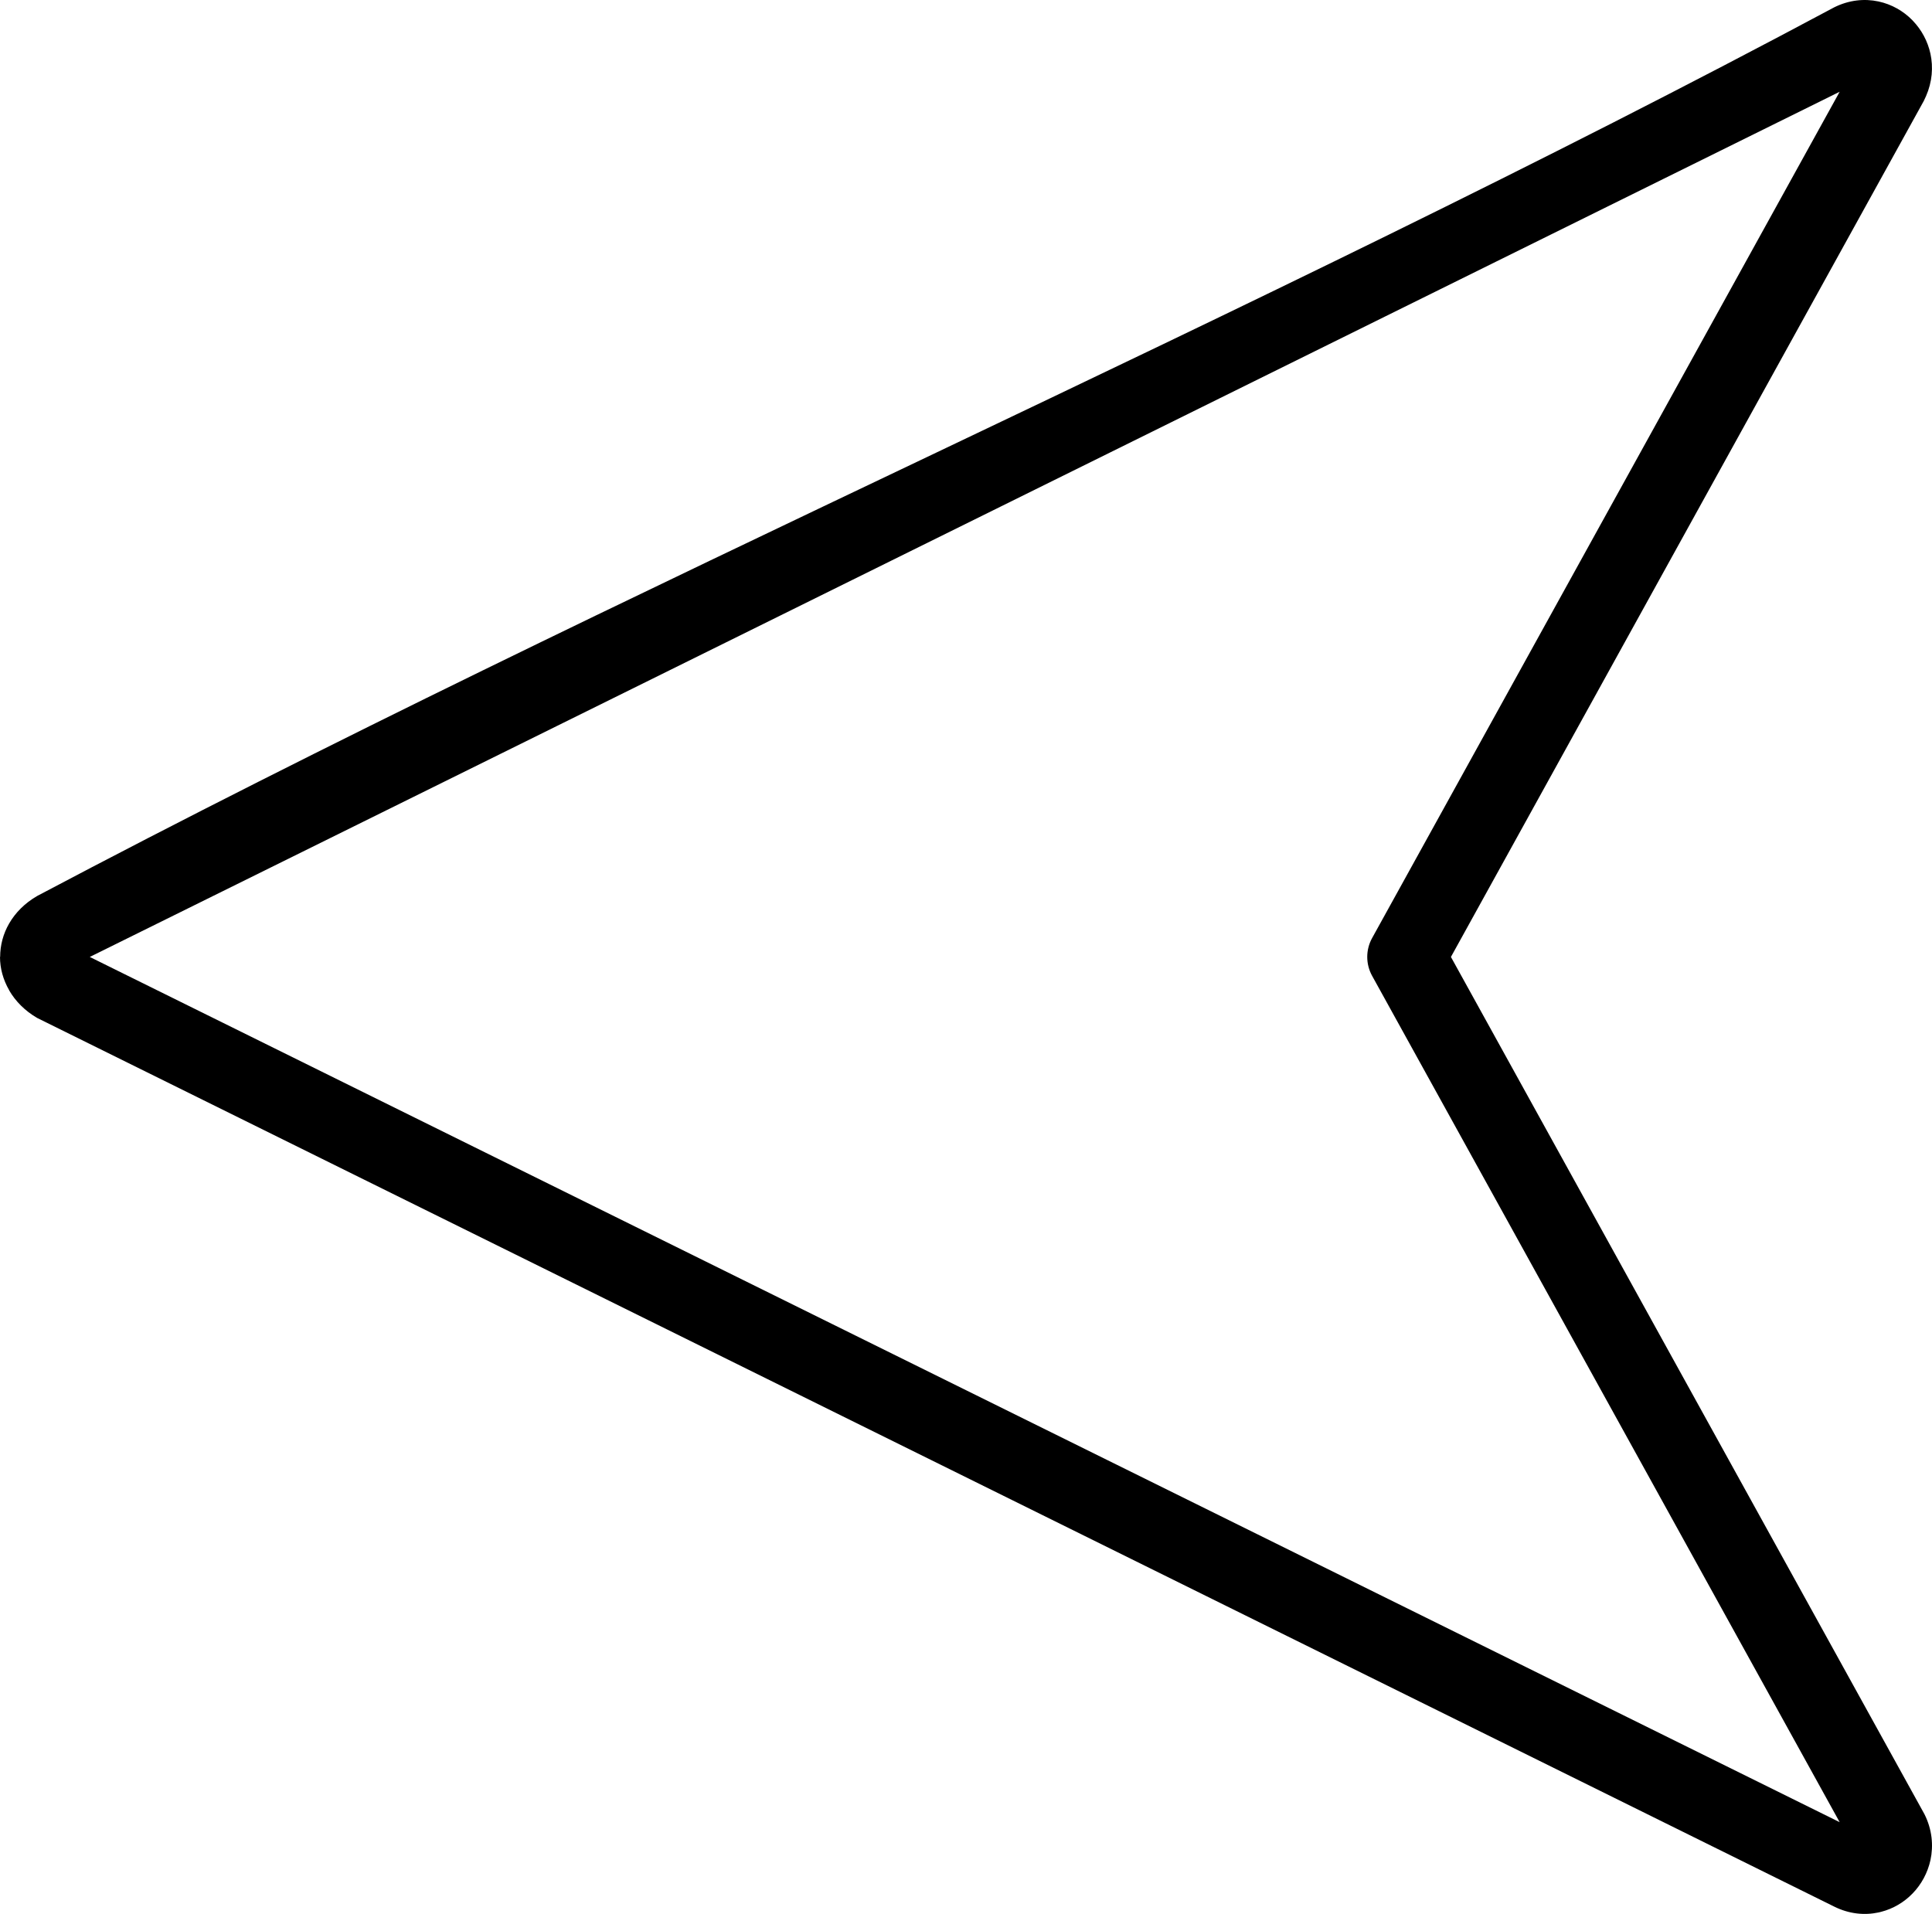
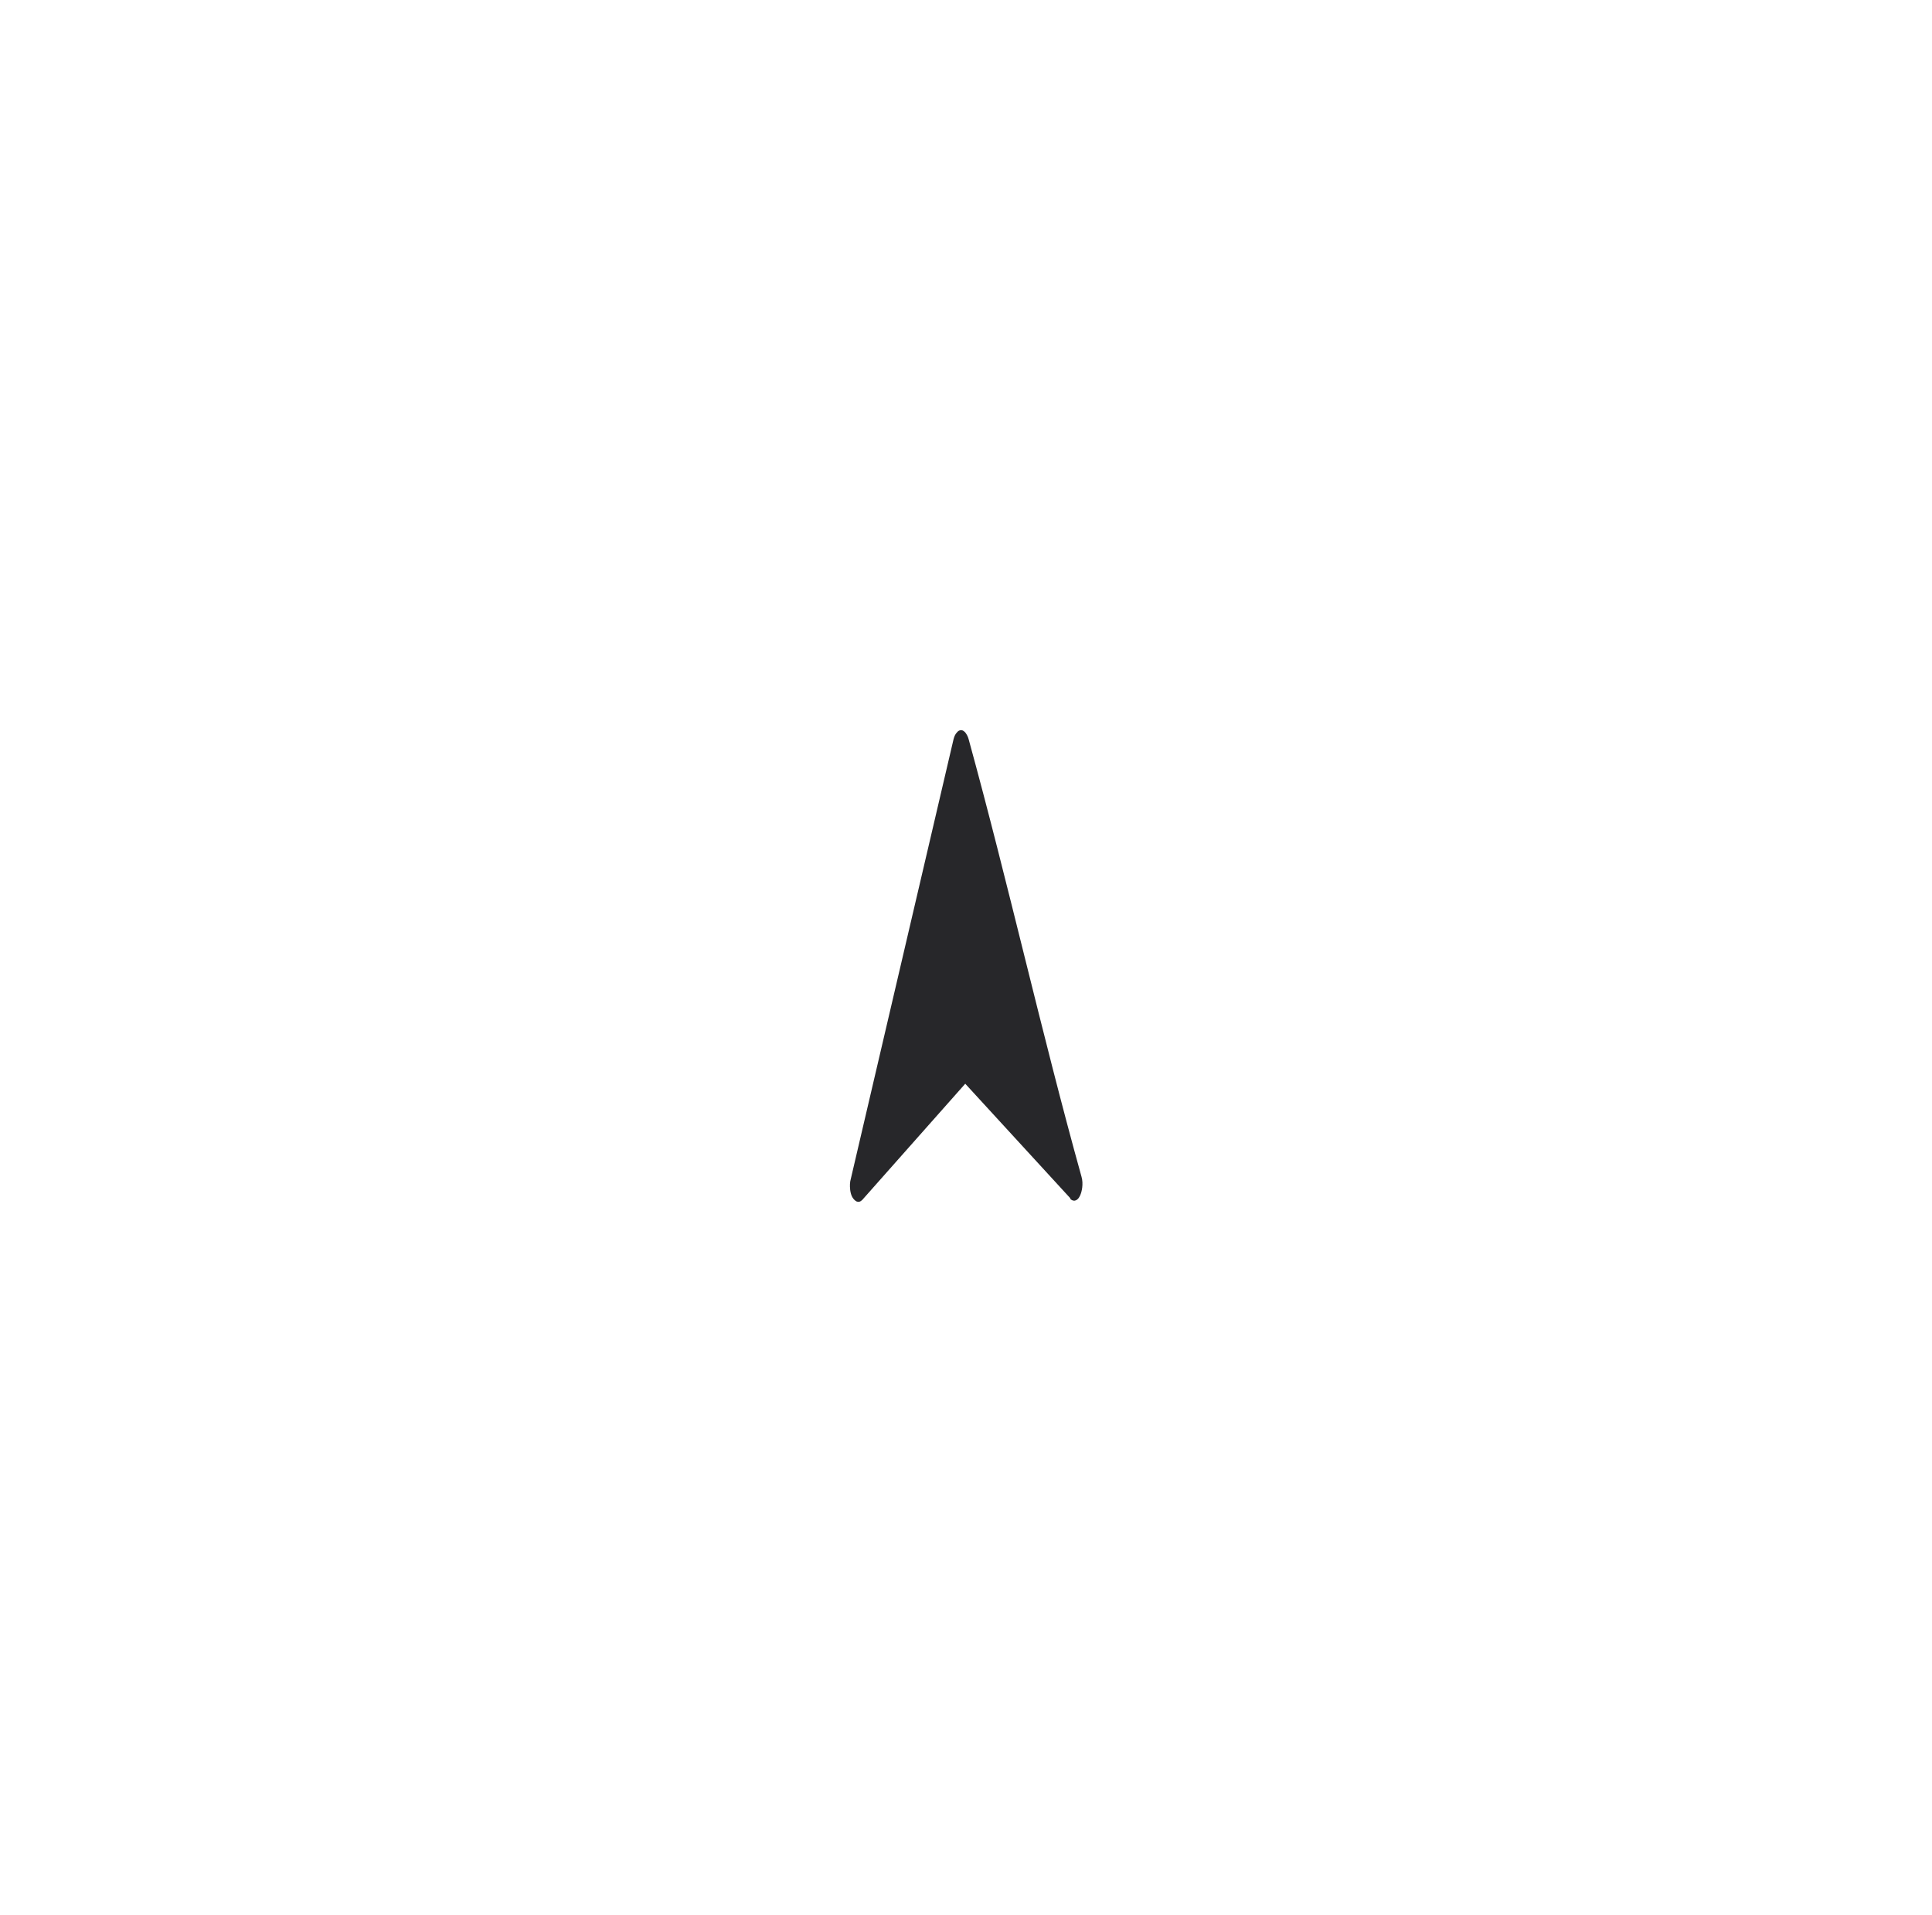
- <svg xmlns="http://www.w3.org/2000/svg" shape-rendering="geometricPrecision" text-rendering="geometricPrecision" image-rendering="optimizeQuality" fill-rule="evenodd" clip-rule="evenodd" viewBox="0 0 512 507.27">
-   <path fill-rule="nonzero" d="M363.61 248.65 487.53 24.32 23.79 253.63l463.74 229.32-123.92-224.34a10.361 10.361 0 0 1 0-9.96zm146.2-221.87-125.3 226.85 125.5 227.22c2.03 4.05 2.41 8.3 1.58 12.16-.74 3.37-2.41 6.44-4.72 8.82l-.04.04c-2.23 2.3-5.09 4.02-8.34 4.85l-.66.16c-3.73.8-7.81.41-11.78-1.57L9.85 269.8c-3.28-1.91-5.77-4.46-7.42-7.31v-.04C.82 259.66 0 256.64 0 253.62h.04c0-3.06.79-6.11 2.39-8.87 1.65-2.85 4.13-5.37 7.42-7.28C165.16 155.31 331.36 84.7 486.05 1.96c3.97-1.98 8.05-2.37 11.78-1.57 3.49.75 6.58 2.53 8.95 4.95l.09.1a18.26 18.26 0 0 1 4.72 8.81c.76 3.57.48 7.44-1.17 11.22l-.61 1.31z" />
+ <svg xmlns="http://www.w3.org/2000/svg" version="1.1" id="Layer_1" text-rendering="geometricPrecision" shape-rendering="geometricPrecision" image-rendering="optimizeQuality" x="0px" y="0px" viewBox="0 0 512 507.3" style="enable-background:new 0 0 512 507.3;" xml:space="preserve">
+   <style type="text/css">
+     .st0{fill:#27272A;}
+ </style>
+   <path class="st0" d="M256.3,282.1H255C255.4,281.7,255.9,281.7,256.3,282.1L256.3,282.1z M283.6,317.5l-27.8-30.3L228.5,318     c-0.5,0.5-1,0.6-1.5,0.4c-0.4-0.2-0.8-0.6-1.1-1.1l0,0c-0.3-0.5-0.5-1.2-0.6-2l0-0.1c-0.1-0.9-0.1-1.9,0.2-2.9l27.2-116.4     c0.2-0.8,0.5-1.4,0.9-1.8l0,0c0.3-0.4,0.7-0.6,1.1-0.6l0,0c0.4,0,0.7,0.2,1.1,0.6c0.3,0.4,0.7,1,0.9,1.8     c10.4,37.8,19.4,78.2,29.9,115.9c0.3,1,0.3,2,0.2,2.9c-0.1,0.8-0.3,1.6-0.6,2.2v0c-0.3,0.6-0.6,1-1.1,1.2c-0.4,0.2-0.9,0.1-1.4-0.3     C283.7,317.7,283.6,317.5,283.6,317.5z" />
+   <path class="st0" d="M256,329.6" />
</svg>
